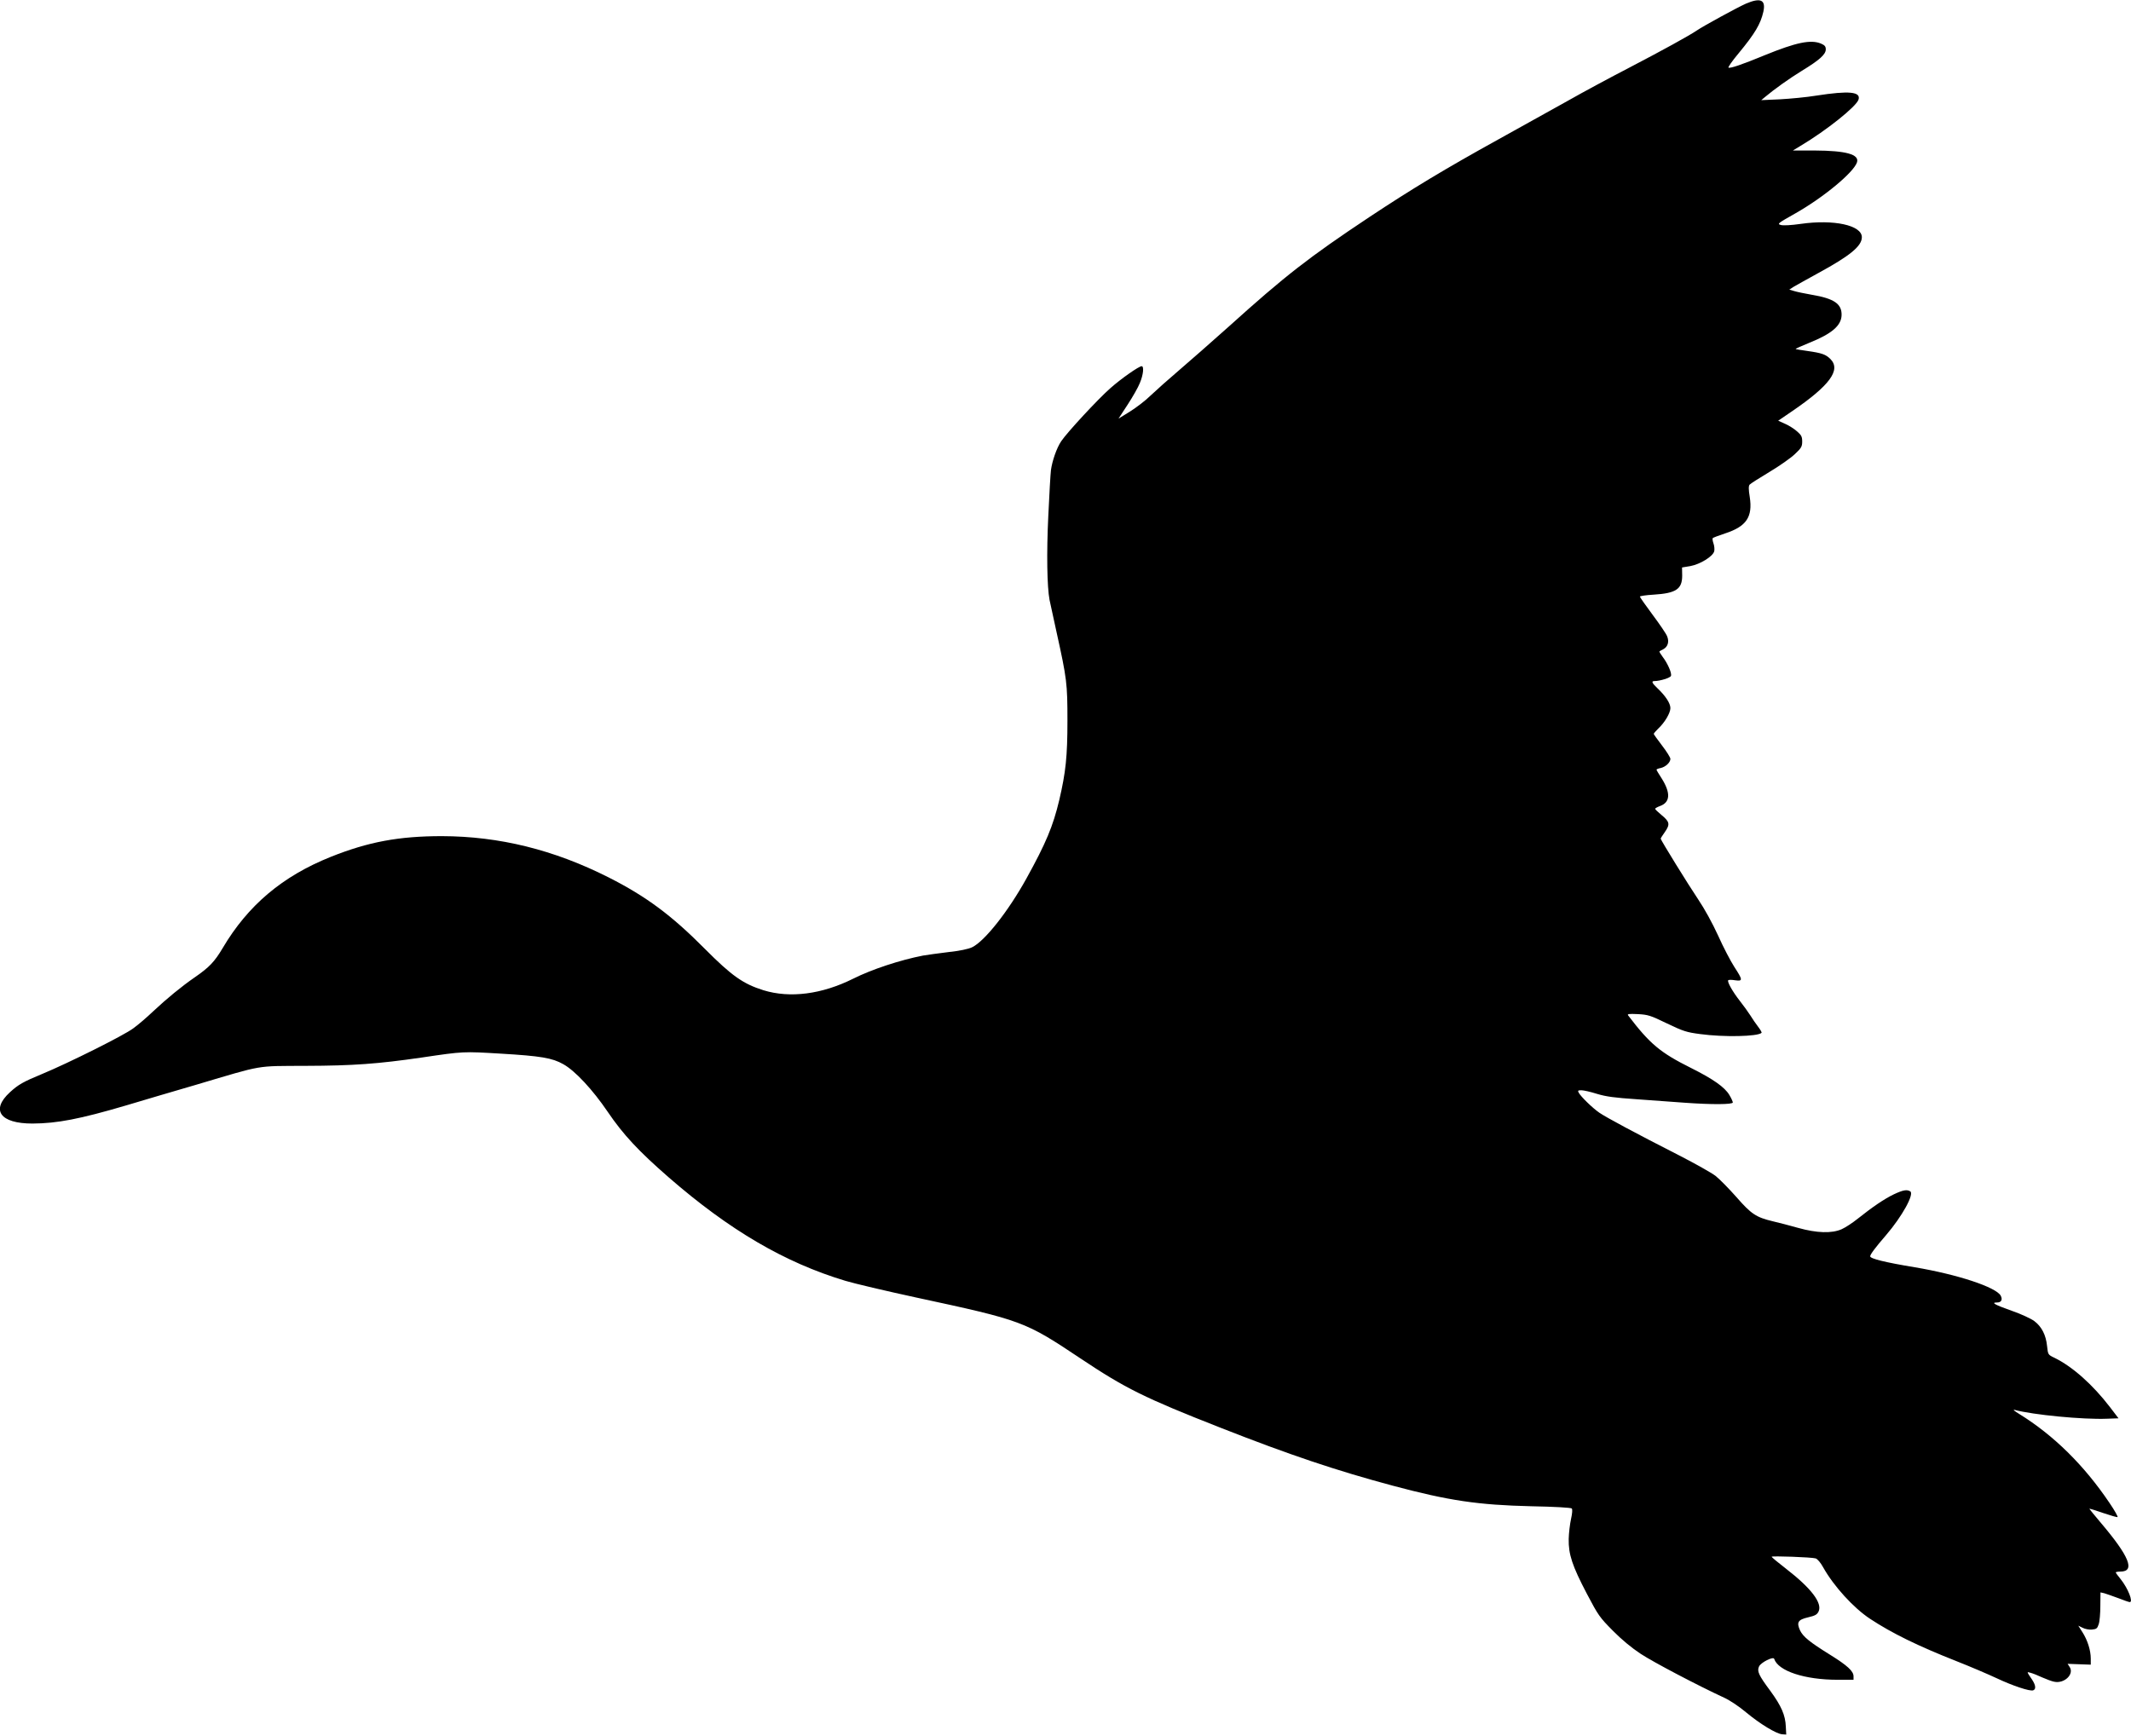
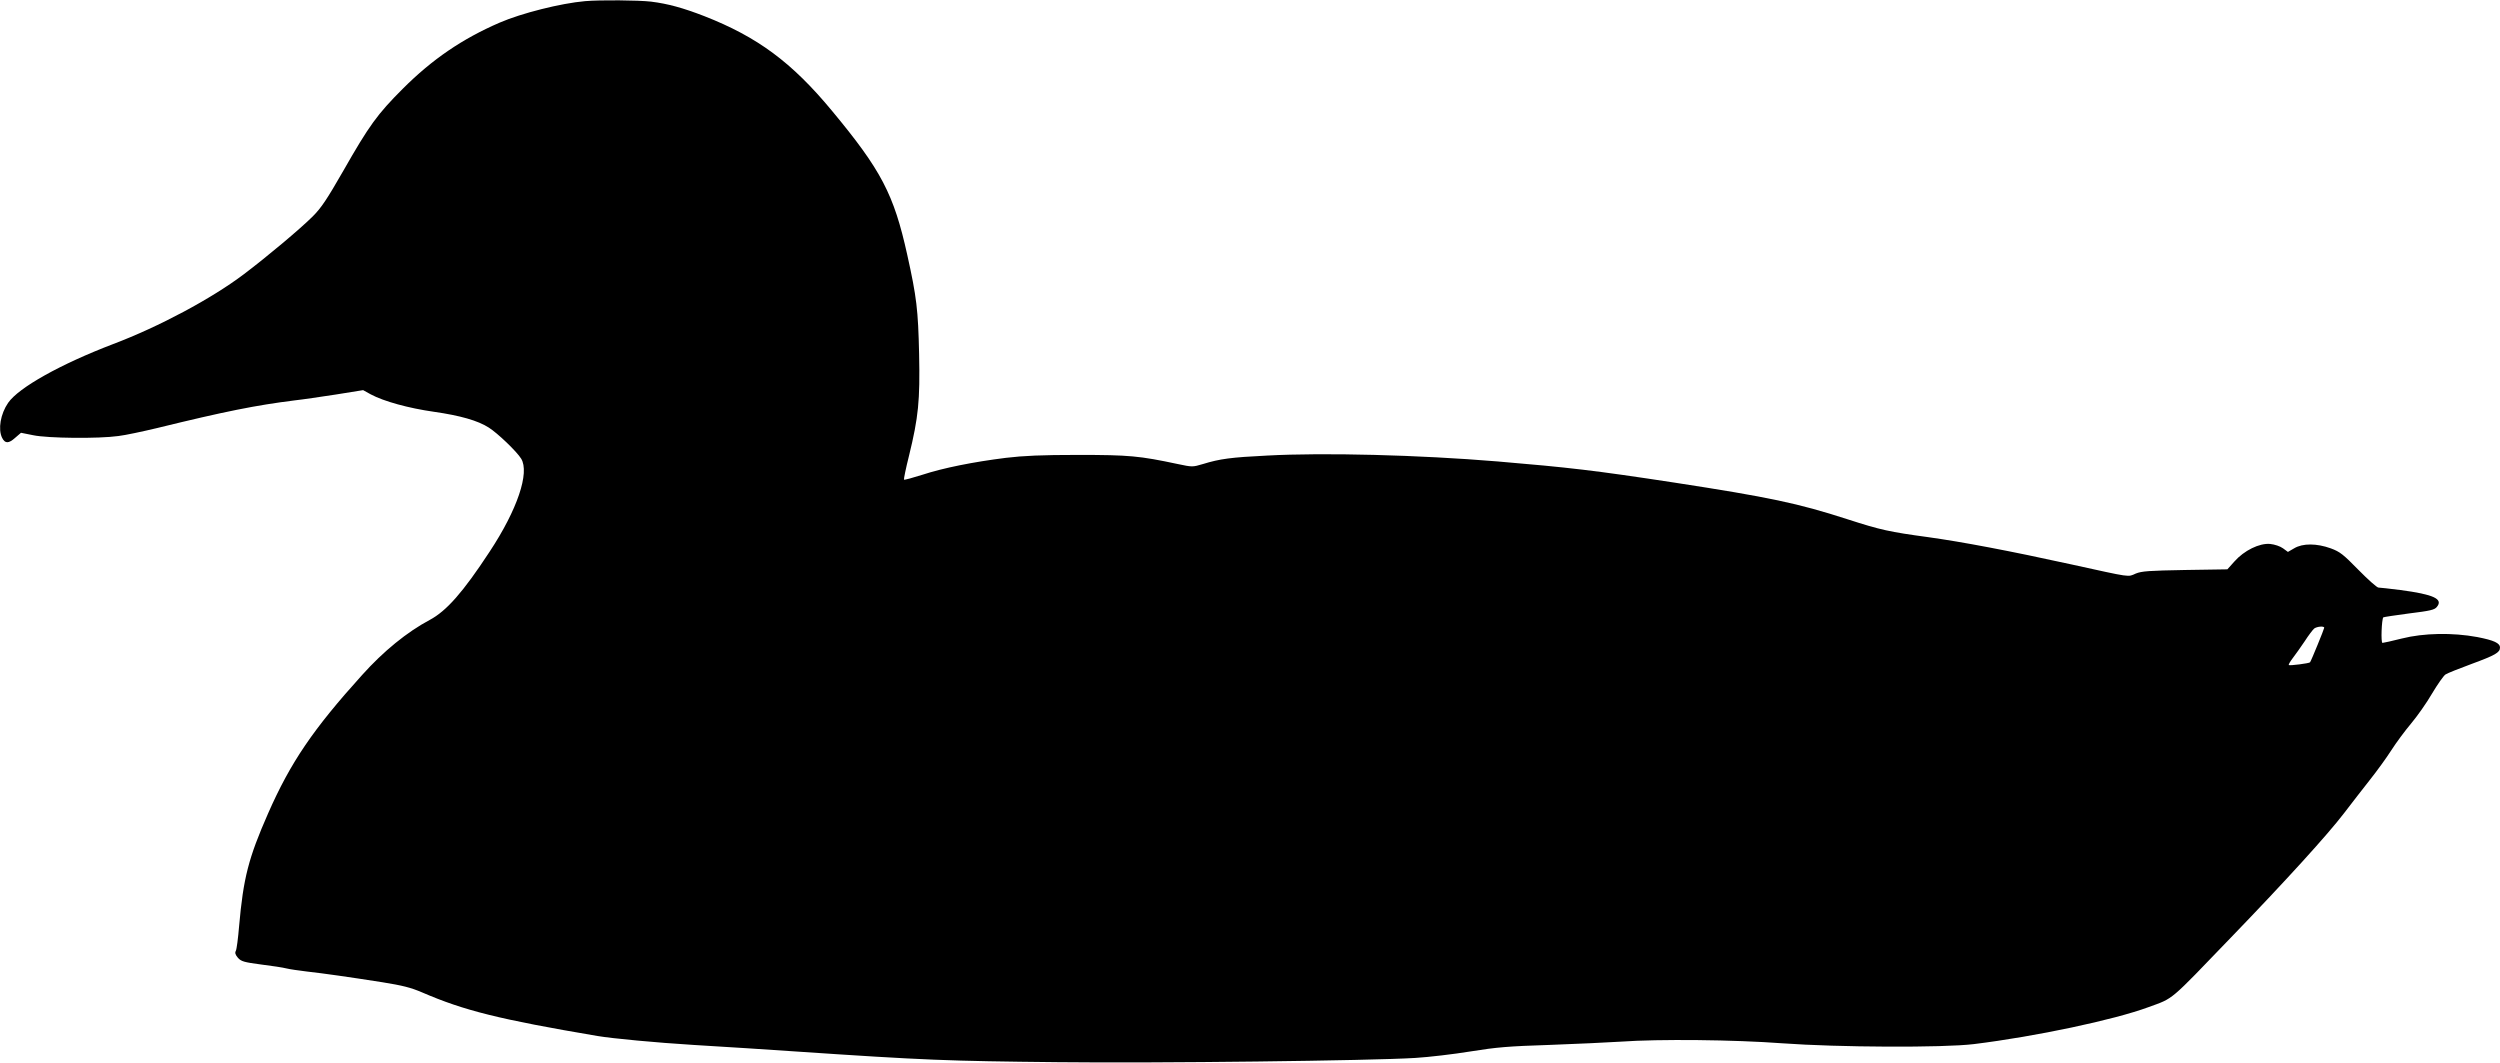
- <svg xmlns="http://www.w3.org/2000/svg" version="1.0" width="1536pt" height="1251pt" viewBox="0 0 1536 1251" preserveAspectRatio="xMidYMid meet">
-   <g transform="translate(0,1251) scale(0.1,-0.1)" fill="#000000" stroke="none">
-     <path d="M12585 12484 c-59 -26 -307 -161 -355 -194 -56 -38 -249 -144 -485 -267 -137 -71 -338 -179 -445 -240 -107 -60 -332 -185 -500 -278 -387 -214 -622 -356 -930 -560 -436 -290 -607 -423 -1015 -791 -121 -108 -281 -249 -355 -312 -74 -63 -166 -145 -205 -182 -38 -38 -107 -90 -152 -118 l-81 -50 66 101 c36 55 76 125 88 156 25 59 31 121 13 121 -20 0 -147 -89 -225 -158 -91 -80 -312 -319 -355 -383 -33 -49 -65 -142 -74 -209 -3 -25 -12 -173 -19 -330 -13 -267 -9 -510 9 -605 4 -16 26 -120 50 -230 75 -339 79 -373 79 -640 0 -258 -12 -372 -59 -573 -45 -189 -96 -311 -237 -566 -130 -235 -300 -451 -391 -495 -27 -13 -89 -26 -172 -35 -72 -9 -154 -20 -182 -25 -165 -32 -371 -100 -504 -167 -225 -112 -454 -142 -646 -83 -147 46 -229 104 -423 299 -239 241 -423 378 -694 515 -394 199 -787 296 -1201 297 -309 0 -530 -41 -800 -149 -350 -140 -598 -350 -780 -658 -59 -99 -96 -138 -200 -210 -96 -66 -204 -155 -301 -246 -45 -43 -109 -98 -144 -123 -68 -51 -467 -250 -655 -328 -138 -57 -173 -77 -233 -132 -141 -129 -71 -226 162 -226 178 1 340 32 676 131 113 34 340 101 505 149 492 146 422 134 790 136 341 1 518 14 835 60 303 45 299 44 570 28 288 -17 371 -31 450 -76 85 -47 213 -185 320 -343 112 -165 222 -283 440 -473 437 -380 835 -614 1274 -746 63 -19 292 -73 509 -120 766 -165 783 -171 1186 -440 322 -215 461 -284 1006 -498 501 -197 835 -309 1241 -418 407 -109 619 -140 1001 -149 166 -3 286 -10 292 -16 6 -6 4 -34 -5 -75 -8 -36 -16 -101 -17 -145 -2 -110 25 -193 131 -395 82 -156 92 -170 187 -266 63 -64 137 -125 201 -167 91 -60 409 -227 601 -316 42 -19 109 -64 160 -107 100 -83 217 -154 259 -157 l29 -2 -3 57 c-3 83 -33 150 -111 257 -85 114 -98 143 -82 177 13 29 103 74 109 55 29 -88 219 -151 458 -151 l114 0 0 25 c0 37 -43 77 -170 156 -145 90 -193 129 -215 174 -27 59 -16 78 57 95 52 12 65 20 76 42 29 61 -53 168 -235 309 -57 44 -103 82 -103 86 0 7 288 -3 317 -12 13 -4 36 -31 54 -64 76 -136 220 -294 339 -372 156 -103 344 -195 620 -304 102 -40 232 -96 290 -123 116 -55 242 -97 265 -88 22 8 18 38 -8 77 -40 59 -40 58 -10 49 16 -4 53 -19 83 -33 30 -13 69 -28 86 -31 73 -16 146 54 112 106 l-15 23 83 -3 84 -3 0 43 c0 60 -23 133 -60 191 l-30 47 31 -15 c16 -9 47 -15 67 -13 32 3 39 7 49 38 7 19 12 79 12 133 l1 97 27 -6 c14 -4 59 -20 100 -35 41 -16 78 -29 84 -29 27 0 -13 100 -66 166 -19 23 -35 45 -35 48 0 3 15 6 33 6 110 0 66 109 -145 357 -43 51 -78 94 -78 96 0 2 44 -11 97 -30 53 -18 101 -32 106 -30 5 1 -21 48 -58 102 -184 273 -403 488 -650 641 -33 20 -49 33 -35 30 132 -36 495 -71 667 -64 l83 3 -61 80 c-125 163 -270 292 -400 356 -47 22 -47 22 -54 85 -8 80 -39 140 -92 180 -23 17 -95 51 -162 74 -124 44 -153 60 -106 60 30 0 41 20 26 49 -33 61 -310 153 -620 205 -217 36 -321 62 -321 79 0 13 37 63 114 152 117 136 205 297 175 316 -24 15 -52 10 -118 -21 -69 -33 -154 -91 -262 -177 -36 -29 -88 -63 -115 -75 -71 -31 -178 -28 -314 10 -58 16 -139 38 -180 47 -122 29 -157 52 -265 176 -54 61 -121 129 -150 152 -29 22 -146 88 -261 147 -320 163 -526 274 -576 308 -48 33 -134 116 -149 145 -8 14 -5 17 19 17 16 0 66 -11 113 -26 66 -20 127 -28 289 -39 113 -8 268 -19 345 -25 194 -14 345 -13 345 2 0 6 -11 31 -25 54 -33 56 -117 115 -275 194 -223 111 -298 174 -454 379 -9 11 3 13 69 10 74 -4 90 -9 210 -67 119 -57 141 -64 240 -77 169 -23 416 -18 442 9 3 3 -8 22 -24 43 -16 21 -42 58 -57 83 -16 25 -50 72 -76 105 -51 65 -93 139 -83 148 3 4 25 4 49 0 57 -8 57 1 -5 96 -27 42 -80 143 -117 226 -40 88 -99 195 -143 260 -72 107 -271 429 -271 439 0 3 14 25 31 49 38 55 34 73 -27 123 -24 20 -44 39 -44 43 0 4 16 13 35 20 75 27 78 95 11 201 -20 30 -36 58 -36 61 0 4 13 9 30 12 35 8 70 40 70 66 0 10 -27 53 -60 96 -33 43 -60 81 -60 84 0 4 14 20 31 37 48 44 89 114 89 149 0 35 -35 88 -94 144 -39 37 -45 51 -21 51 39 0 114 23 119 37 8 19 -24 91 -60 138 -15 20 -25 37 -23 39 2 2 14 9 27 15 34 18 45 55 28 95 -7 18 -55 88 -105 155 -50 67 -91 126 -91 130 0 4 45 11 99 14 162 10 206 40 206 137 l-1 59 60 10 c71 13 163 70 172 107 3 13 1 38 -5 55 -6 17 -9 35 -6 39 2 4 43 19 91 35 152 50 198 118 176 262 -9 55 -9 79 -1 89 6 7 70 48 142 91 72 43 155 101 184 129 47 44 53 55 53 91 0 35 -6 46 -37 73 -20 18 -59 43 -87 55 l-49 22 104 71 c266 182 349 294 274 372 -34 35 -63 45 -169 60 -44 6 -81 12 -83 14 -2 2 42 22 99 45 162 65 230 124 232 199 2 82 -55 120 -215 147 -52 9 -109 21 -128 27 l-34 10 29 19 c16 10 98 55 181 101 228 124 313 194 313 258 0 86 -202 130 -440 96 -70 -10 -126 -13 -144 -8 -28 8 -22 12 107 85 204 116 419 295 442 367 18 57 -79 84 -306 85 l-156 0 56 34 c189 113 401 283 417 333 18 57 -69 65 -302 29 -72 -12 -192 -23 -265 -27 l-134 -6 25 21 c70 59 176 134 268 191 127 77 172 118 172 154 0 21 -7 30 -35 42 -73 30 -177 9 -405 -84 -165 -68 -245 -95 -261 -90 -6 2 26 48 72 103 119 144 159 212 179 300 19 86 -19 104 -125 59z" />
+ <svg xmlns="http://www.w3.org/2000/svg" version="1.0" width="1536pt" height="653pt" viewBox="0 0 1536 653" preserveAspectRatio="xMidYMid meet">
+   <g transform="translate(0,653) scale(0.1,-0.1)" fill="#000000" stroke="none">
+     <path d="M3595 6523 c-149 -13 -391 -74 -525 -132 -229 -99 -414 -225 -595 -406 -157 -157 -207 -226 -366 -505 -101 -176 -135 -227 -188 -280 -75 -75 -280 -247 -423 -355 -197 -149 -520 -322 -803 -429 -322 -123 -580 -267 -645 -361 -47 -68 -63 -163 -37 -215 18 -36 40 -36 80 0 l36 31 75 -15 c89 -19 402 -22 523 -5 43 5 150 28 238 49 420 103 607 140 845 170 47 5 161 22 253 36 l168 27 47 -26 c80 -43 233 -85 388 -107 161 -23 270 -54 337 -97 54 -34 172 -147 199 -191 53 -86 -23 -313 -194 -572 -164 -250 -265 -364 -368 -419 -139 -74 -284 -192 -415 -338 -301 -333 -440 -537 -578 -851 -120 -273 -152 -396 -178 -693 -6 -73 -15 -142 -20 -151 -7 -12 -3 -24 13 -43 20 -22 37 -27 143 -41 66 -8 136 -19 155 -24 19 -5 76 -13 125 -19 107 -12 254 -33 465 -66 123 -20 173 -32 245 -63 257 -111 473 -165 1075 -267 95 -16 363 -41 590 -55 228 -14 439 -27 625 -40 800 -54 935 -59 1615 -66 611 -7 1920 9 2195 26 83 5 236 23 340 40 161 26 235 32 485 40 162 6 359 15 436 20 238 17 699 12 994 -10 342 -25 989 -28 1177 -5 382 47 862 149 1073 227 158 58 122 28 508 429 336 348 594 632 694 763 46 60 117 152 159 205 42 53 101 134 131 181 30 47 85 121 122 165 37 44 95 126 128 183 34 57 71 110 83 118 12 8 85 37 161 65 144 53 174 70 174 100 0 28 -37 45 -140 65 -151 28 -329 25 -463 -9 -60 -15 -113 -27 -119 -27 -11 0 -5 146 5 157 3 2 74 13 158 24 130 16 157 22 171 40 41 49 -20 77 -225 104 -65 8 -125 15 -134 15 -9 0 -64 49 -122 108 -94 96 -114 112 -171 133 -86 31 -172 32 -225 0 l-38 -22 -30 22 c-18 13 -51 24 -79 27 -66 6 -160 -40 -220 -108 l-43 -48 -260 -4 c-222 -4 -266 -7 -303 -22 -50 -22 -21 -26 -399 57 -373 82 -669 138 -878 167 -236 32 -291 44 -495 110 -303 98 -479 135 -1063 225 -491 75 -648 93 -1087 130 -483 40 -1067 55 -1415 36 -222 -11 -290 -20 -394 -52 -64 -19 -65 -19 -155 0 -235 50 -298 56 -611 56 -226 0 -336 -5 -445 -18 -200 -25 -385 -62 -513 -104 -60 -19 -111 -33 -113 -30 -2 2 11 68 31 147 58 237 68 338 62 625 -6 271 -15 349 -73 610 -82 371 -159 519 -463 885 -246 297 -457 453 -784 581 -132 51 -223 76 -327 89 -78 9 -313 11 -405 3z m10685 -3850 c0 -7 -80 -203 -87 -212 -5 -7 -126 -22 -131 -17 -2 3 9 22 25 43 16 21 49 67 73 103 23 36 50 71 58 78 17 13 62 17 62 5z" />
  </g>
</svg>
